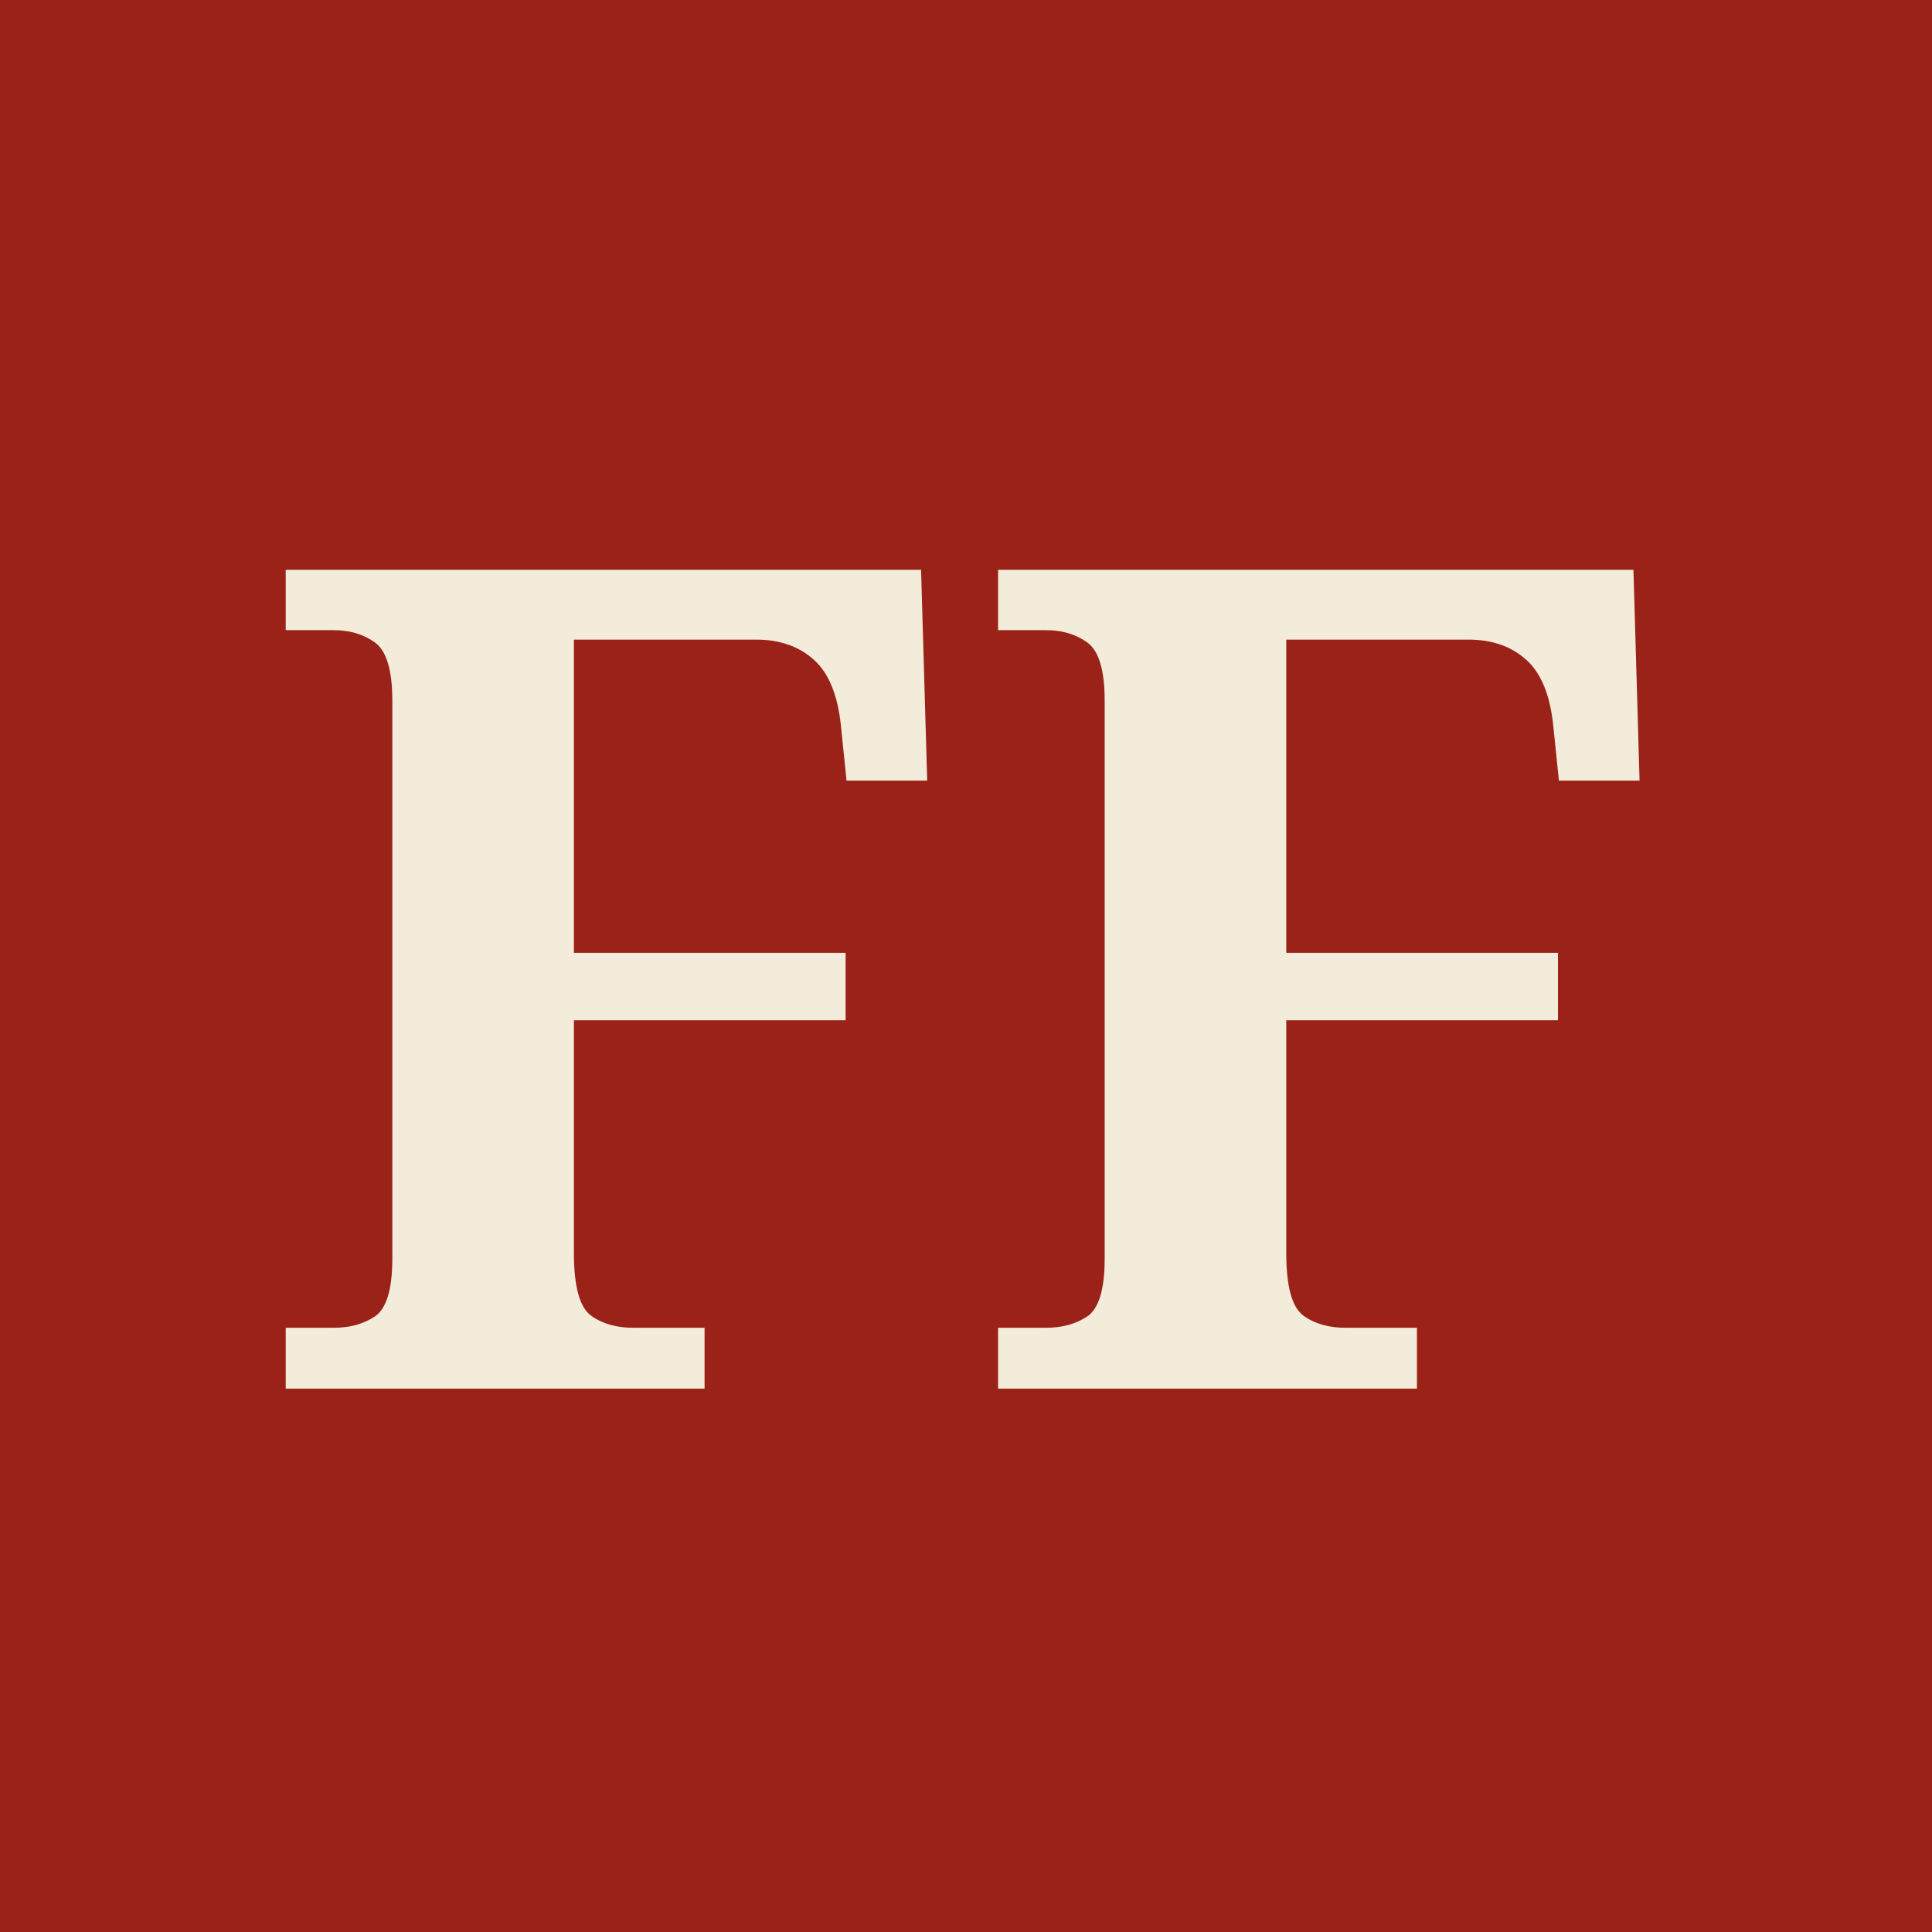
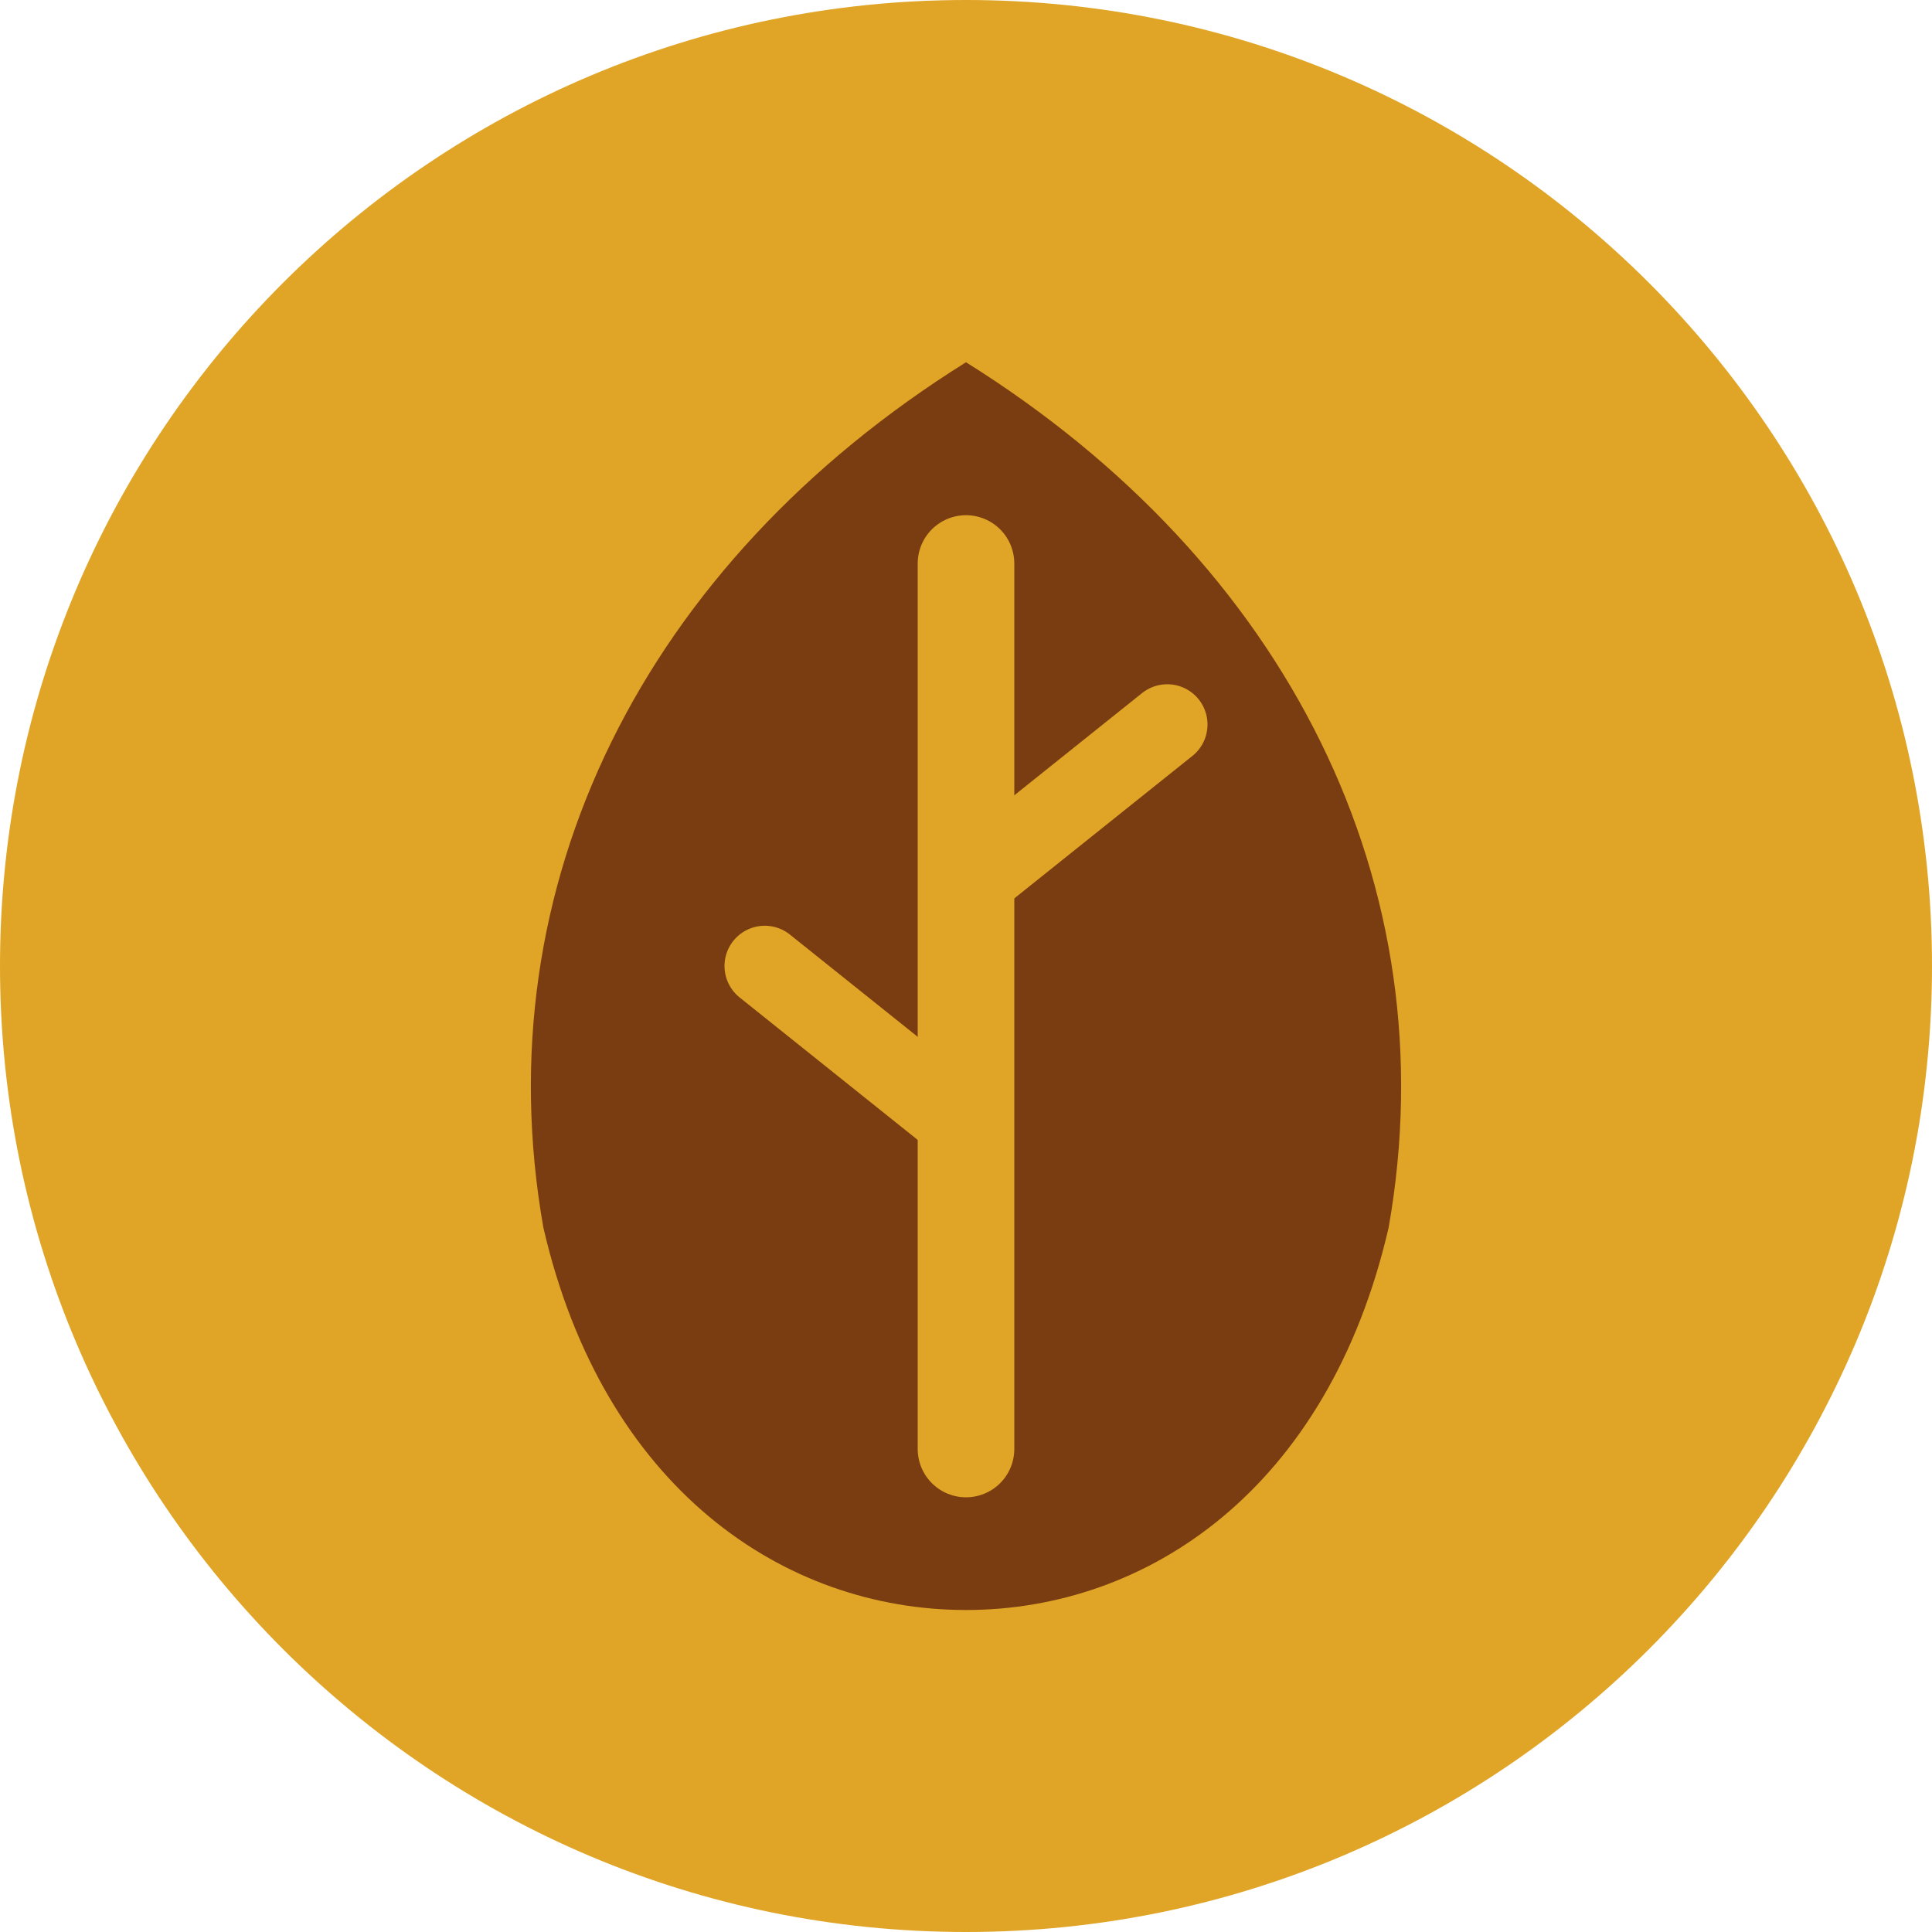
- <svg xmlns="http://www.w3.org/2000/svg" viewBox="0 0 64 64">
-   <rect width="64" height="64" fill="#9b2218" />
-   <text x="32" y="46" text-anchor="middle" font-family="Georgia, serif" font-size="38" font-weight="700" fill="#f4ecda">FF</text>
+ <svg xmlns="http://www.w3.org/2000/svg" viewBox="0 0 48 48">
+   <circle cx="24" cy="24" r="24" fill="#e0a526" />
+   <path d="M24 9c8 5 12 13 10.5 21.5C33 37 28.5 40 24 40s-9-3-10.5-9.5C12 22 16 14 24 9z" fill="#7a3d12" />
+   <path d="M24 14v22" stroke="#e0a526" stroke-width="2.4" stroke-linecap="round" />
+   <path d="M24 22l5-4M24 28l-5-4" stroke="#e0a526" stroke-width="2" stroke-linecap="round" />
</svg>
